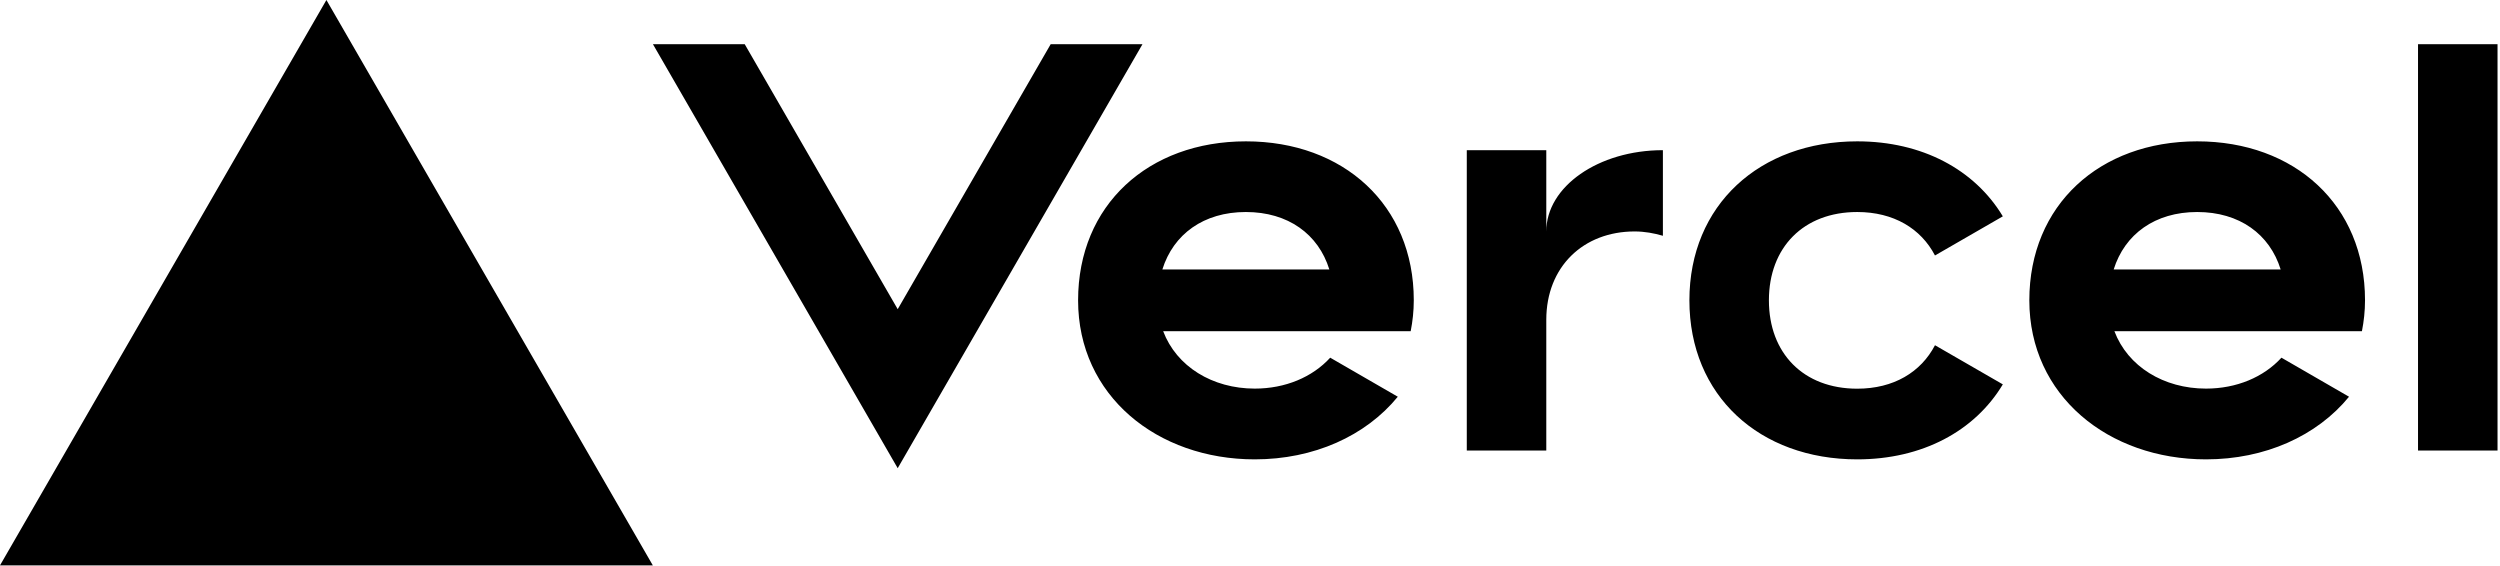
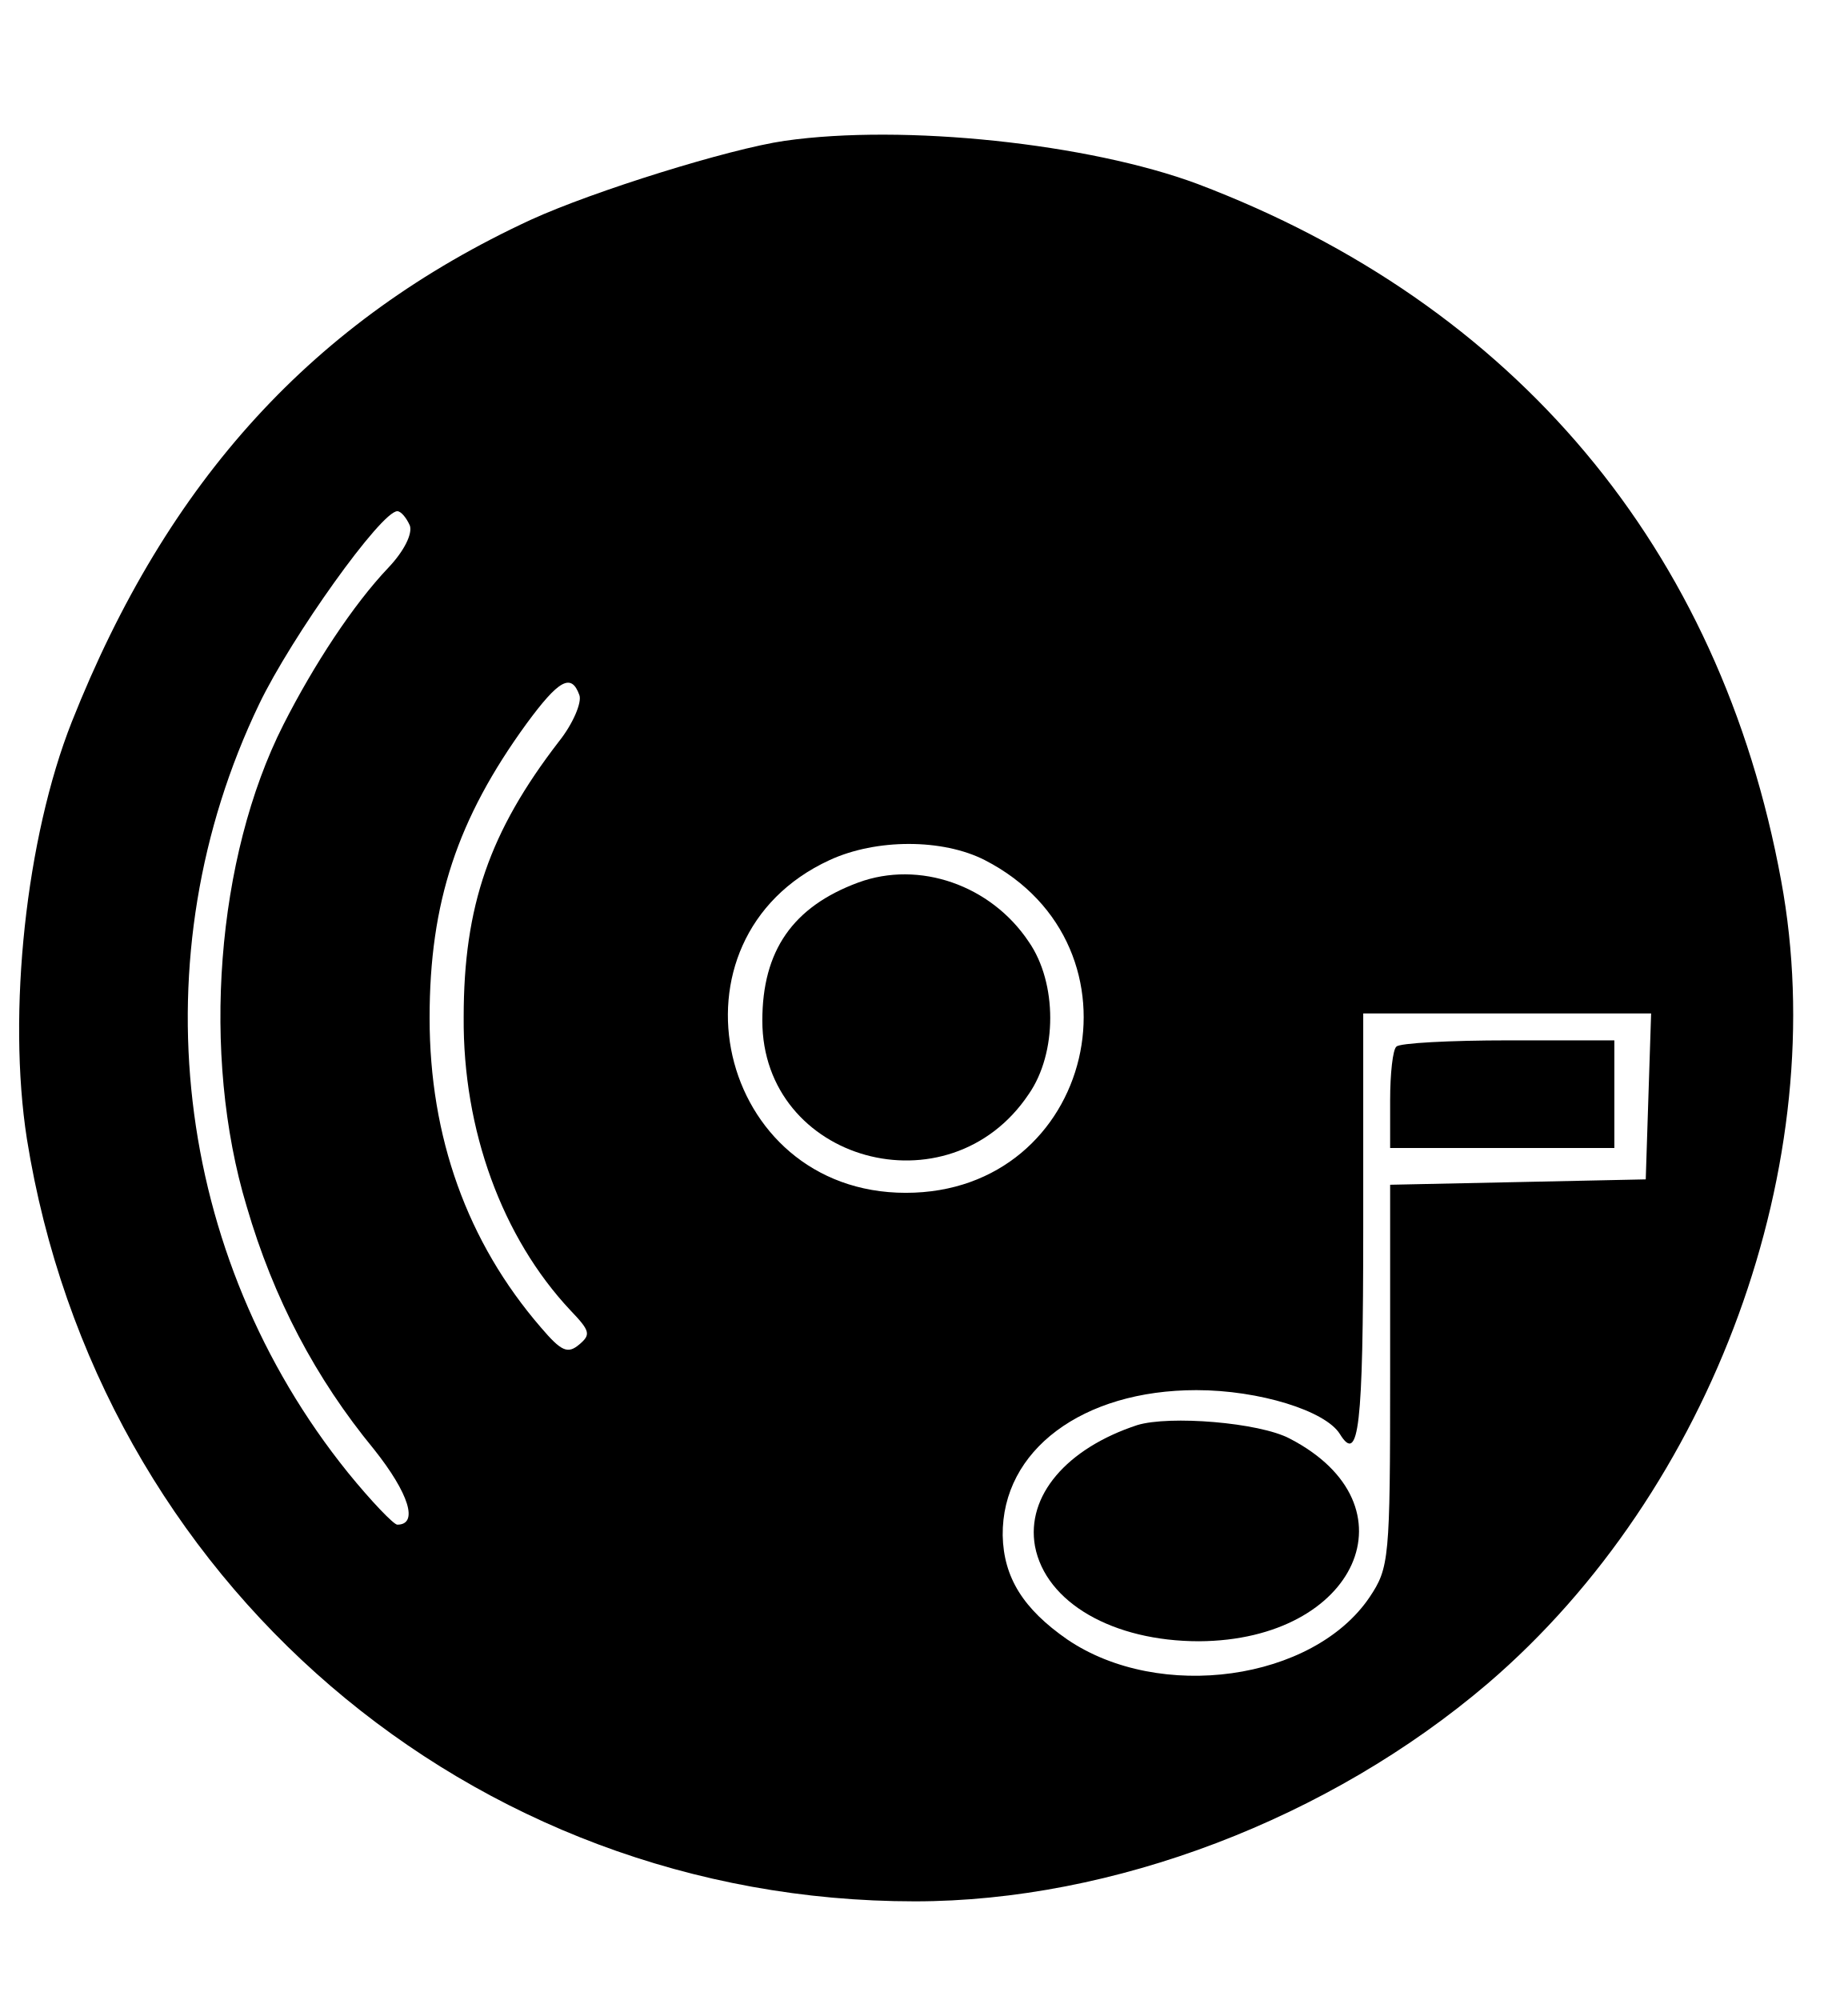
- <svg xmlns="http://www.w3.org/2000/svg" width="283" height="64" viewBox="0 0 283 64" fill="none">
-   <path d="M141.04 16c-11.04 0-19 7.2-19 18s8.96 18 20 18c6.67 0 12.55-2.64 16.19-7.09l-7.65-4.42c-2.02 2.21-5.09 3.5-8.54 3.5-4.79 0-8.86-2.5-10.37-6.5h28.02c.22-1.12.35-2.28.35-3.5 0-10.79-7.96-17.99-19-17.99zm-9.46 14.5c1.25-3.99 4.67-6.5 9.45-6.5 4.79 0 8.21 2.51 9.45 6.5h-18.9zM248.72 16c-11.04 0-19 7.2-19 18s8.96 18 20 18c6.67 0 12.55-2.64 16.19-7.09l-7.65-4.42c-2.02 2.21-5.09 3.5-8.54 3.5-4.79 0-8.86-2.5-10.37-6.5h28.02c.22-1.12.35-2.28.35-3.5 0-10.79-7.96-17.99-19-17.99zm-9.45 14.5c1.25-3.99 4.67-6.5 9.45-6.5 4.79 0 8.21 2.51 9.45 6.5h-18.9zM200.24 34c0 6 3.92 10 10 10 4.12 0 7.21-1.87 8.8-4.92l7.68 4.43c-3.18 5.3-9.14 8.49-16.48 8.49-11.05 0-19-7.2-19-18s7.96-18 19-18c7.34 0 13.29 3.19 16.48 8.49l-7.68 4.43c-1.59-3.05-4.68-4.92-8.8-4.92-6.07 0-10 4-10 10zm82.48-29v46h-9V5h9zM36.95 0L73.9 64H0L36.95 0zm92.38 5l-27.71 48L73.91 5H84.3l17.32 30 17.32-30h10.39zm58.91 12v9.69c-1-.29-2.06-.49-3.2-.49-5.81 0-10 4-10 10V51h-9V17h9v9.2c0-5.08 5.91-9.2 13.2-9.2z" fill="#000" />
+ <svg xmlns="http://www.w3.org/2000/svg" version="1.0" width="206pt" height="223pt" viewBox="0 0 206 223" preserveAspectRatio="xMidYMid meet">
+   <g transform="translate(0,223) scale(0.1,-0.1)" fill="#000000" stroke="none">
+     <path d="M875 2073 c-62 -9 -213 -56 -283 -88 -242 -112 -405 -290 -512 -560 -51 -129 -72 -324 -50 -465 79 -493 494 -850 990 -850 221 0 462 92 639 243 251 215 385 582 327 895 -68 371 -297 643 -651 777 -121 45 -327 67 -460 48z m-418 -429 c3 -9 -6 -28 -24 -47 -39 -41 -83 -108 -117 -175 -75 -148 -92 -368 -41 -537 30 -103 77 -192 142 -271 39 -49 50 -84 26 -84 -4 0 -29 26 -55 58 -195 242 -234 576 -99 857 36 75 136 215 154 215 4 0 10 -7 14 -16z m189 -189 c3 -8 -7 -32 -23 -52 -77 -100 -106 -183 -106 -307 -1 -126 43 -246 119 -327 22 -23 23 -27 10 -38 -13 -11 -20 -8 -43 19 -82 95 -124 212 -124 345 0 129 31 222 108 328 36 49 50 57 59 32z m452 -184 c187 -96 122 -371 -88 -371 -211 0 -276 283 -85 371 52 24 126 24 173 0z m740 -263 l-3 -93 -142 -3 -143 -3 0 -213 c0 -205 -1 -214 -23 -247 -63 -93 -234 -117 -337 -47 -49 34 -71 69 -72 116 -1 95 89 162 216 162 70 0 144 -23 160 -49 21 -34 26 7 26 229 l0 240 160 0 161 0 -3 -92z" />
+     <path d="M957 1246 c-73 -27 -107 -76 -107 -154 0 -157 208 -215 297 -82 32 46 32 124 0 170 -42 63 -122 91 -190 66z" />
+     <path d="M1557 1063 c-4 -3 -7 -30 -7 -60 l0 -53 125 0 125 0 0 60 0 60 -118 0 c-65 0 -122 -3 -125 -7z" />
+     <path d="M1268 641 c-79 -26 -124 -79 -114 -135 12 -63 87 -106 183 -106 176 1 244 152 101 226 -34 18 -134 26 -170 15z" />
+   </g>
</svg>
